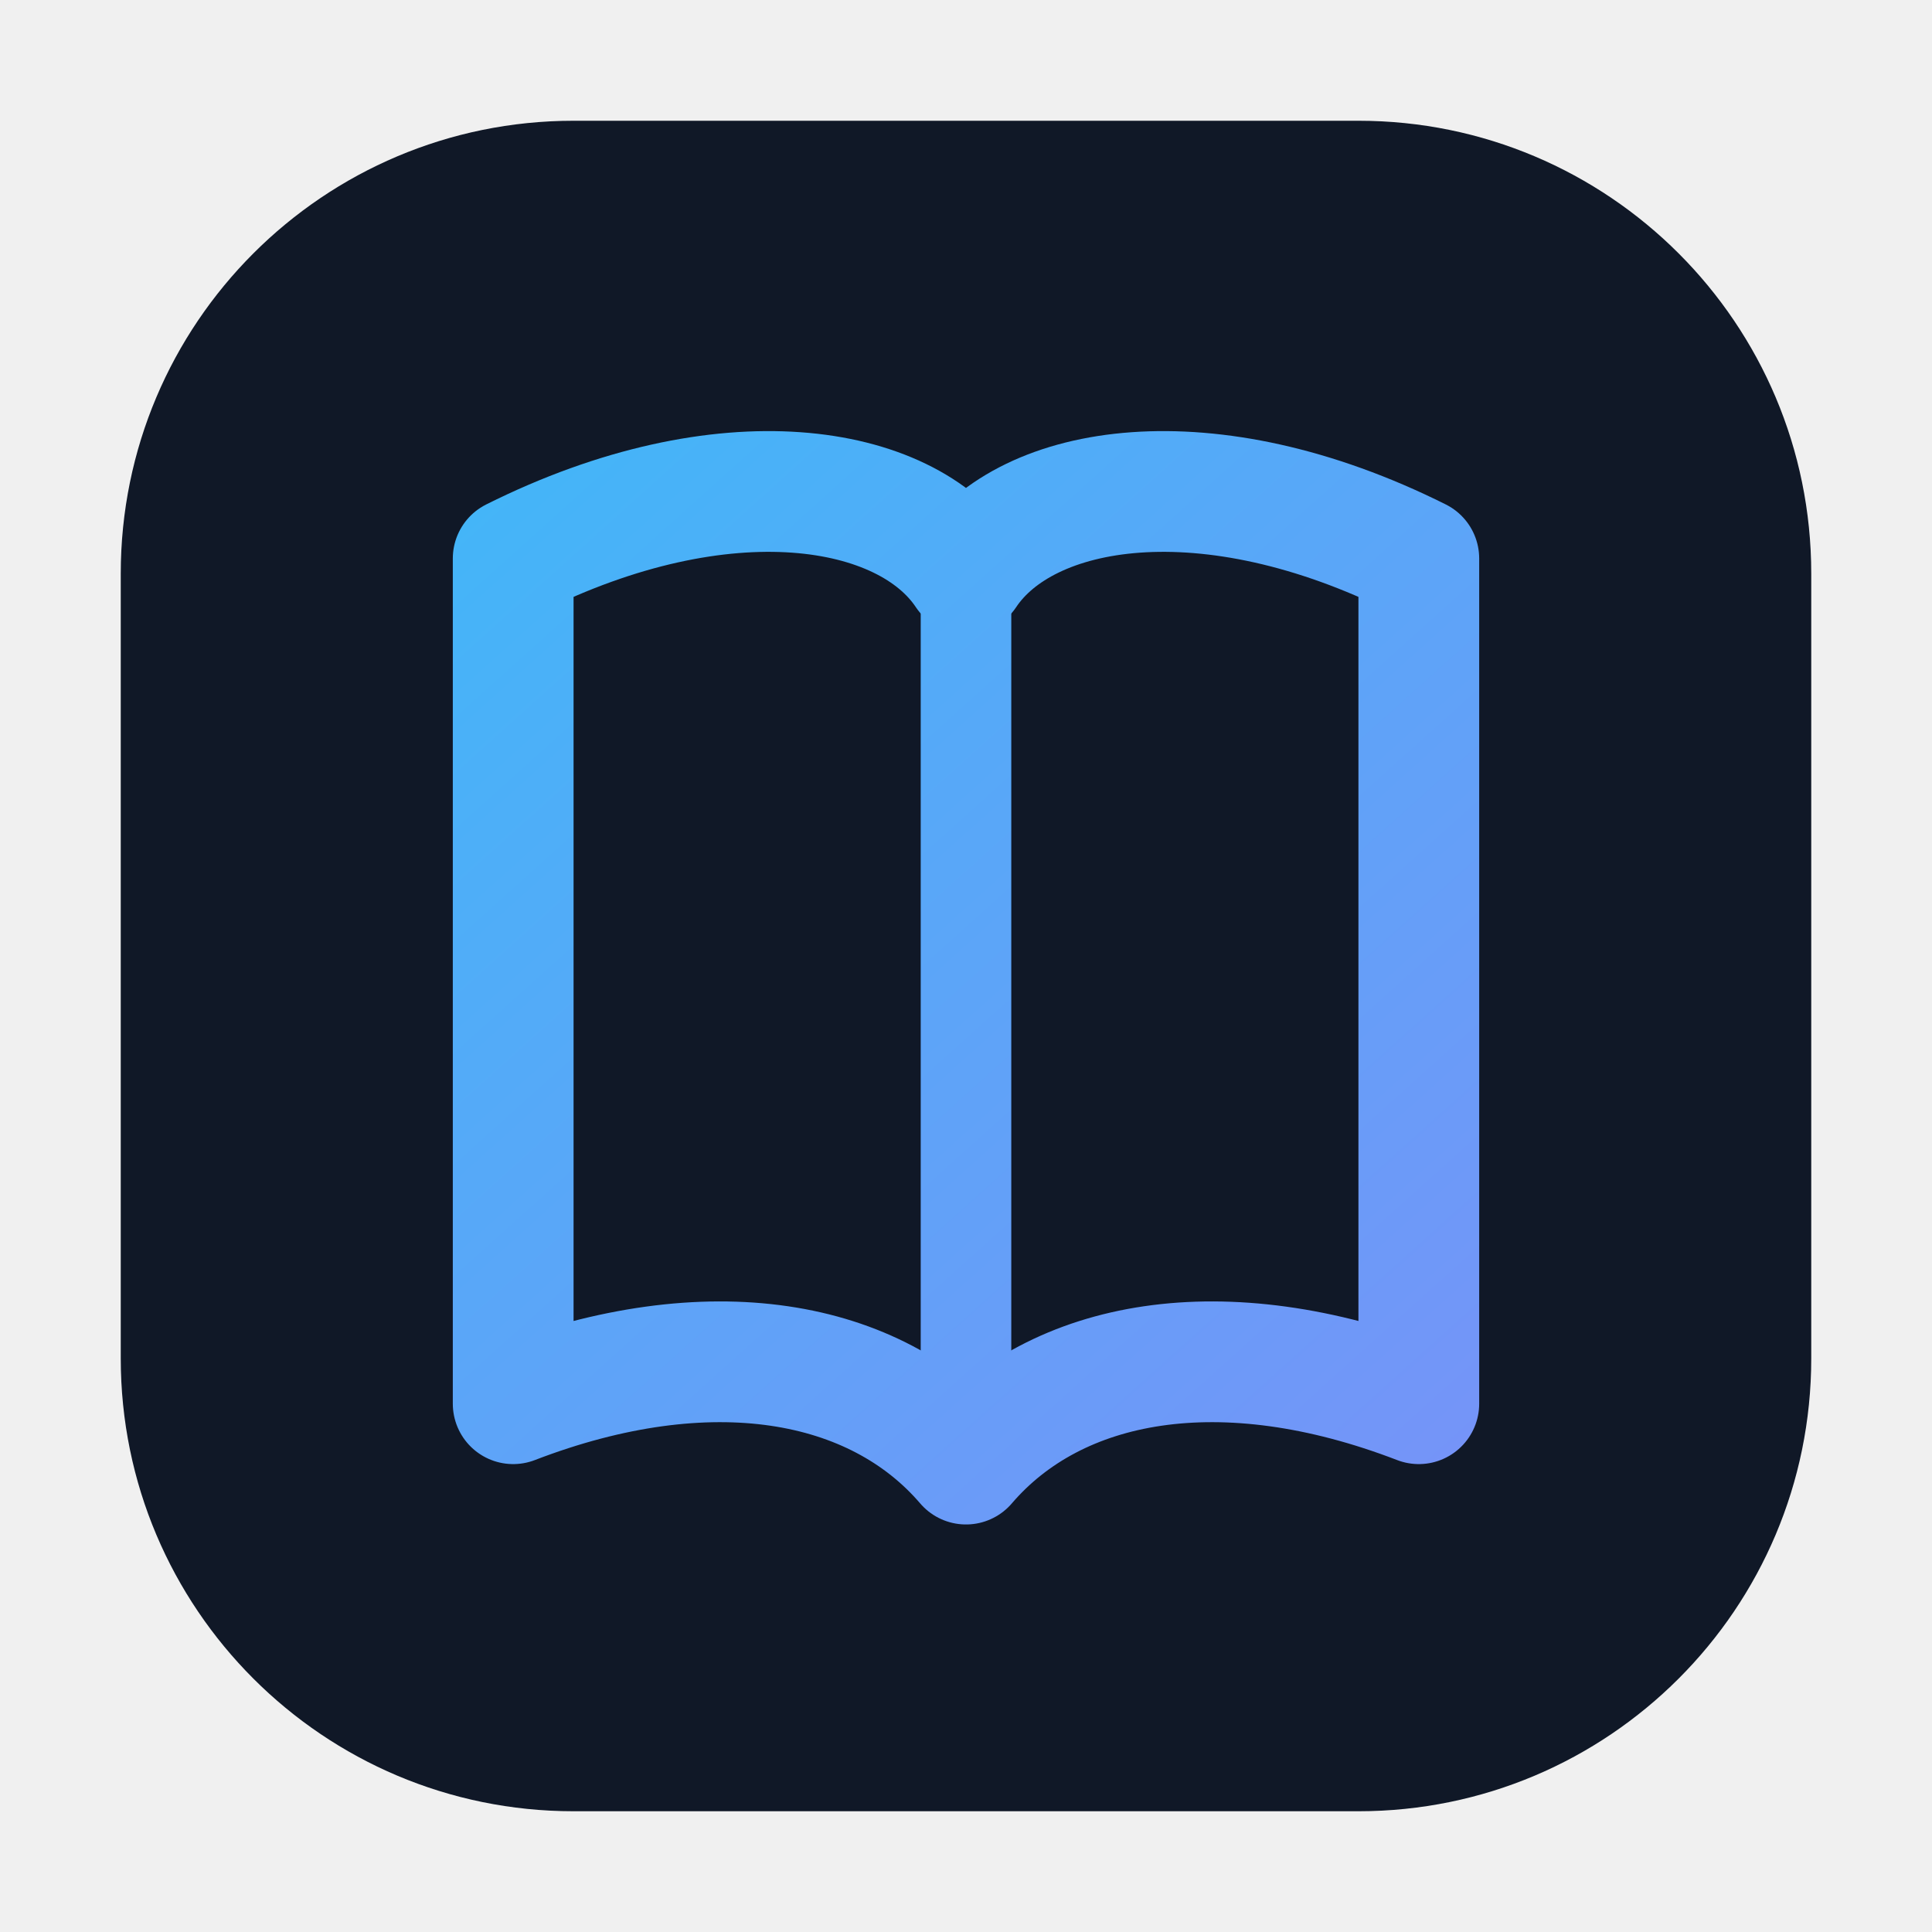
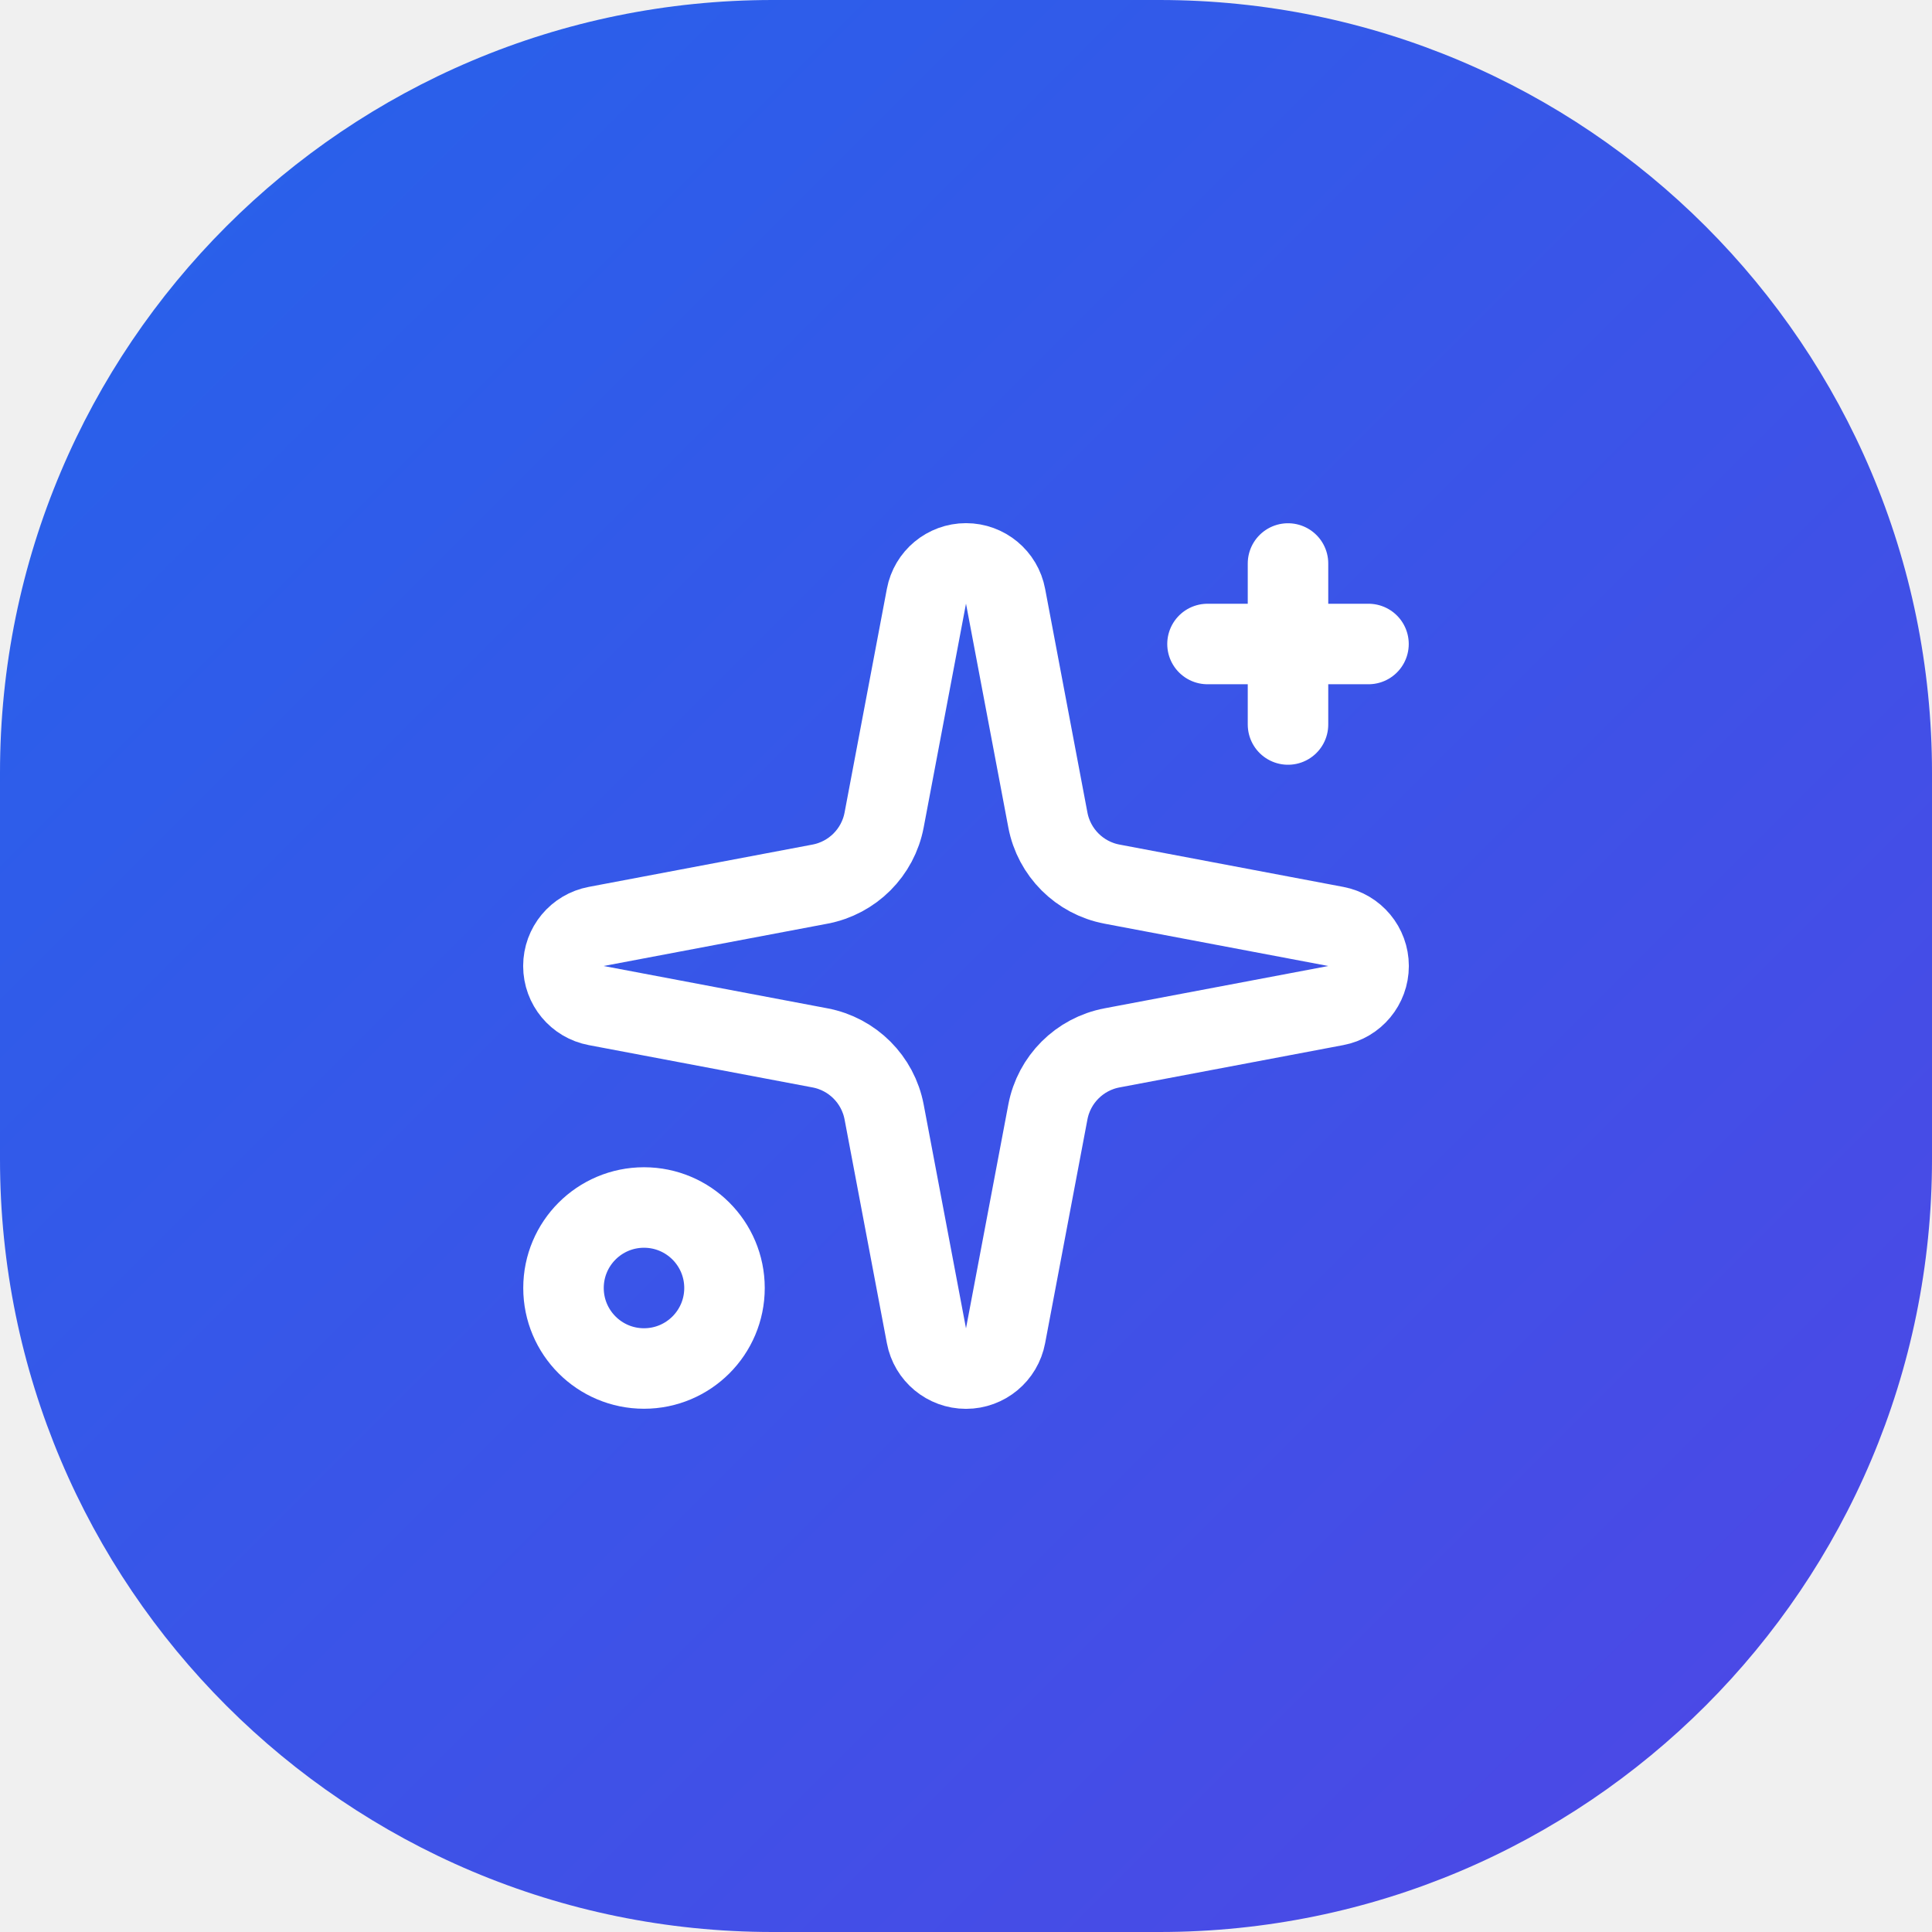
- <svg xmlns="http://www.w3.org/2000/svg" viewBox="0 0 128 128" role="img" aria-label="My AI Library">
+ <svg xmlns="http://www.w3.org/2000/svg" viewBox="0 0 40 40" role="img" aria-label="My AI Library">
  <defs>
-     <linearGradient id="g" x1="18" y1="16" x2="108" y2="116" gradientUnits="userSpaceOnUse">
-       <stop stop-color="#38bdf8" />
-       <stop offset="1" stop-color="#818cf8" />
+     <linearGradient id="sidebarLogoGradient" x1="0" y1="0" x2="40" y2="40" gradientUnits="userSpaceOnUse">
+       <stop stop-color="#2563eb" />
+       <stop offset="1" stop-color="#4f46e5" />
    </linearGradient>
  </defs>
-   <rect x="8" y="8" width="112" height="112" rx="30" fill="#101827" />
-   <path d="M34 37c14-7 26-5 30 1 4-6 16-8 30-1v56c-13-5-24-3-30 4-6-7-17-9-30-4V37Z" fill="none" stroke="url(#g)" stroke-width="8" stroke-linejoin="round" />
-   <path d="M64 39v57" stroke="url(#g)" stroke-width="6" stroke-linecap="round" />
+   <rect width="40" height="40" rx="16" fill="url(#sidebarLogoGradient)" />
+   <g transform="translate(10 10) scale(.833333)" fill="none" stroke="#fff" stroke-width="2" stroke-linecap="round" stroke-linejoin="round">
+     <path d="M11.017 2.814a1 1 0 0 1 1.966 0l1.051 5.558a2 2 0 0 0 1.594 1.594l5.558 1.051a1 1 0 0 1 0 1.966l-5.558 1.051a2 2 0 0 0-1.594 1.594l-1.051 5.558a1 1 0 0 1-1.966 0l-1.051-5.558a2 2 0 0 0-1.594-1.594l-5.558-1.051a1 1 0 0 1 0-1.966l5.558-1.051a2 2 0 0 0 1.594-1.594z" />
+     <path d="M20 2v4" />
+     <path d="M22 4h-4" />
+     <circle cx="4" cy="20" r="2" />
+   </g>
</svg>
